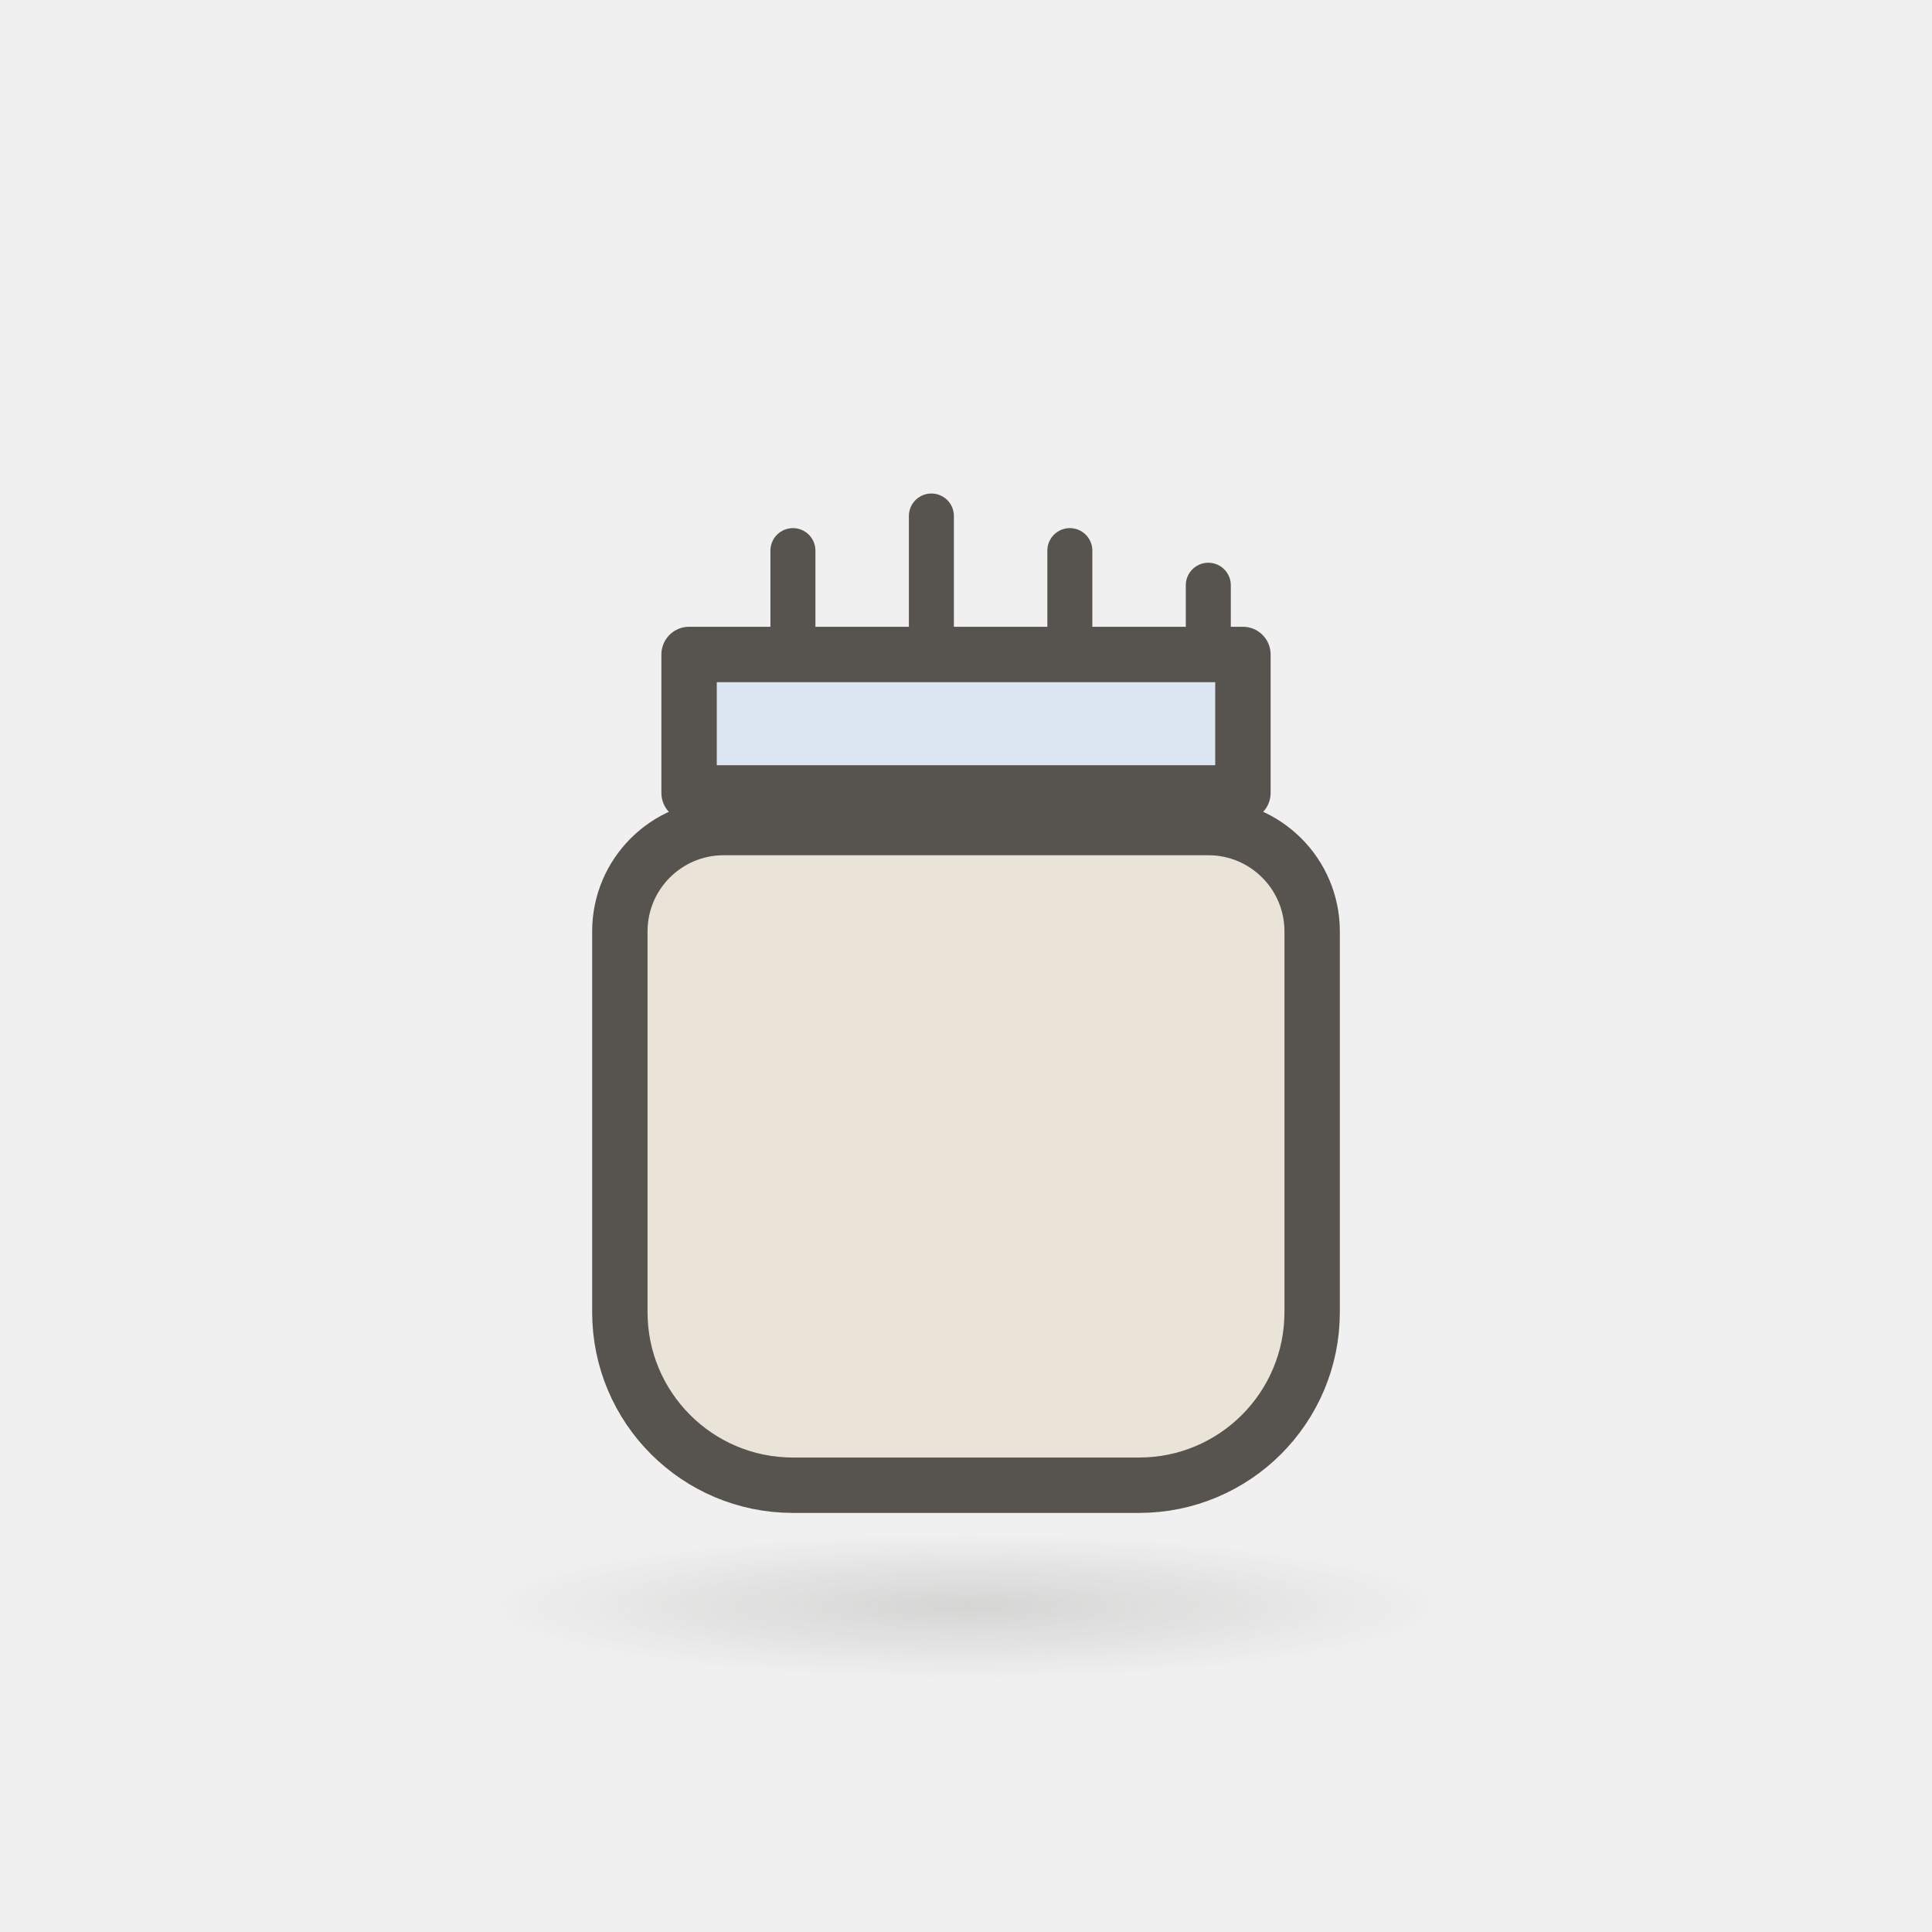
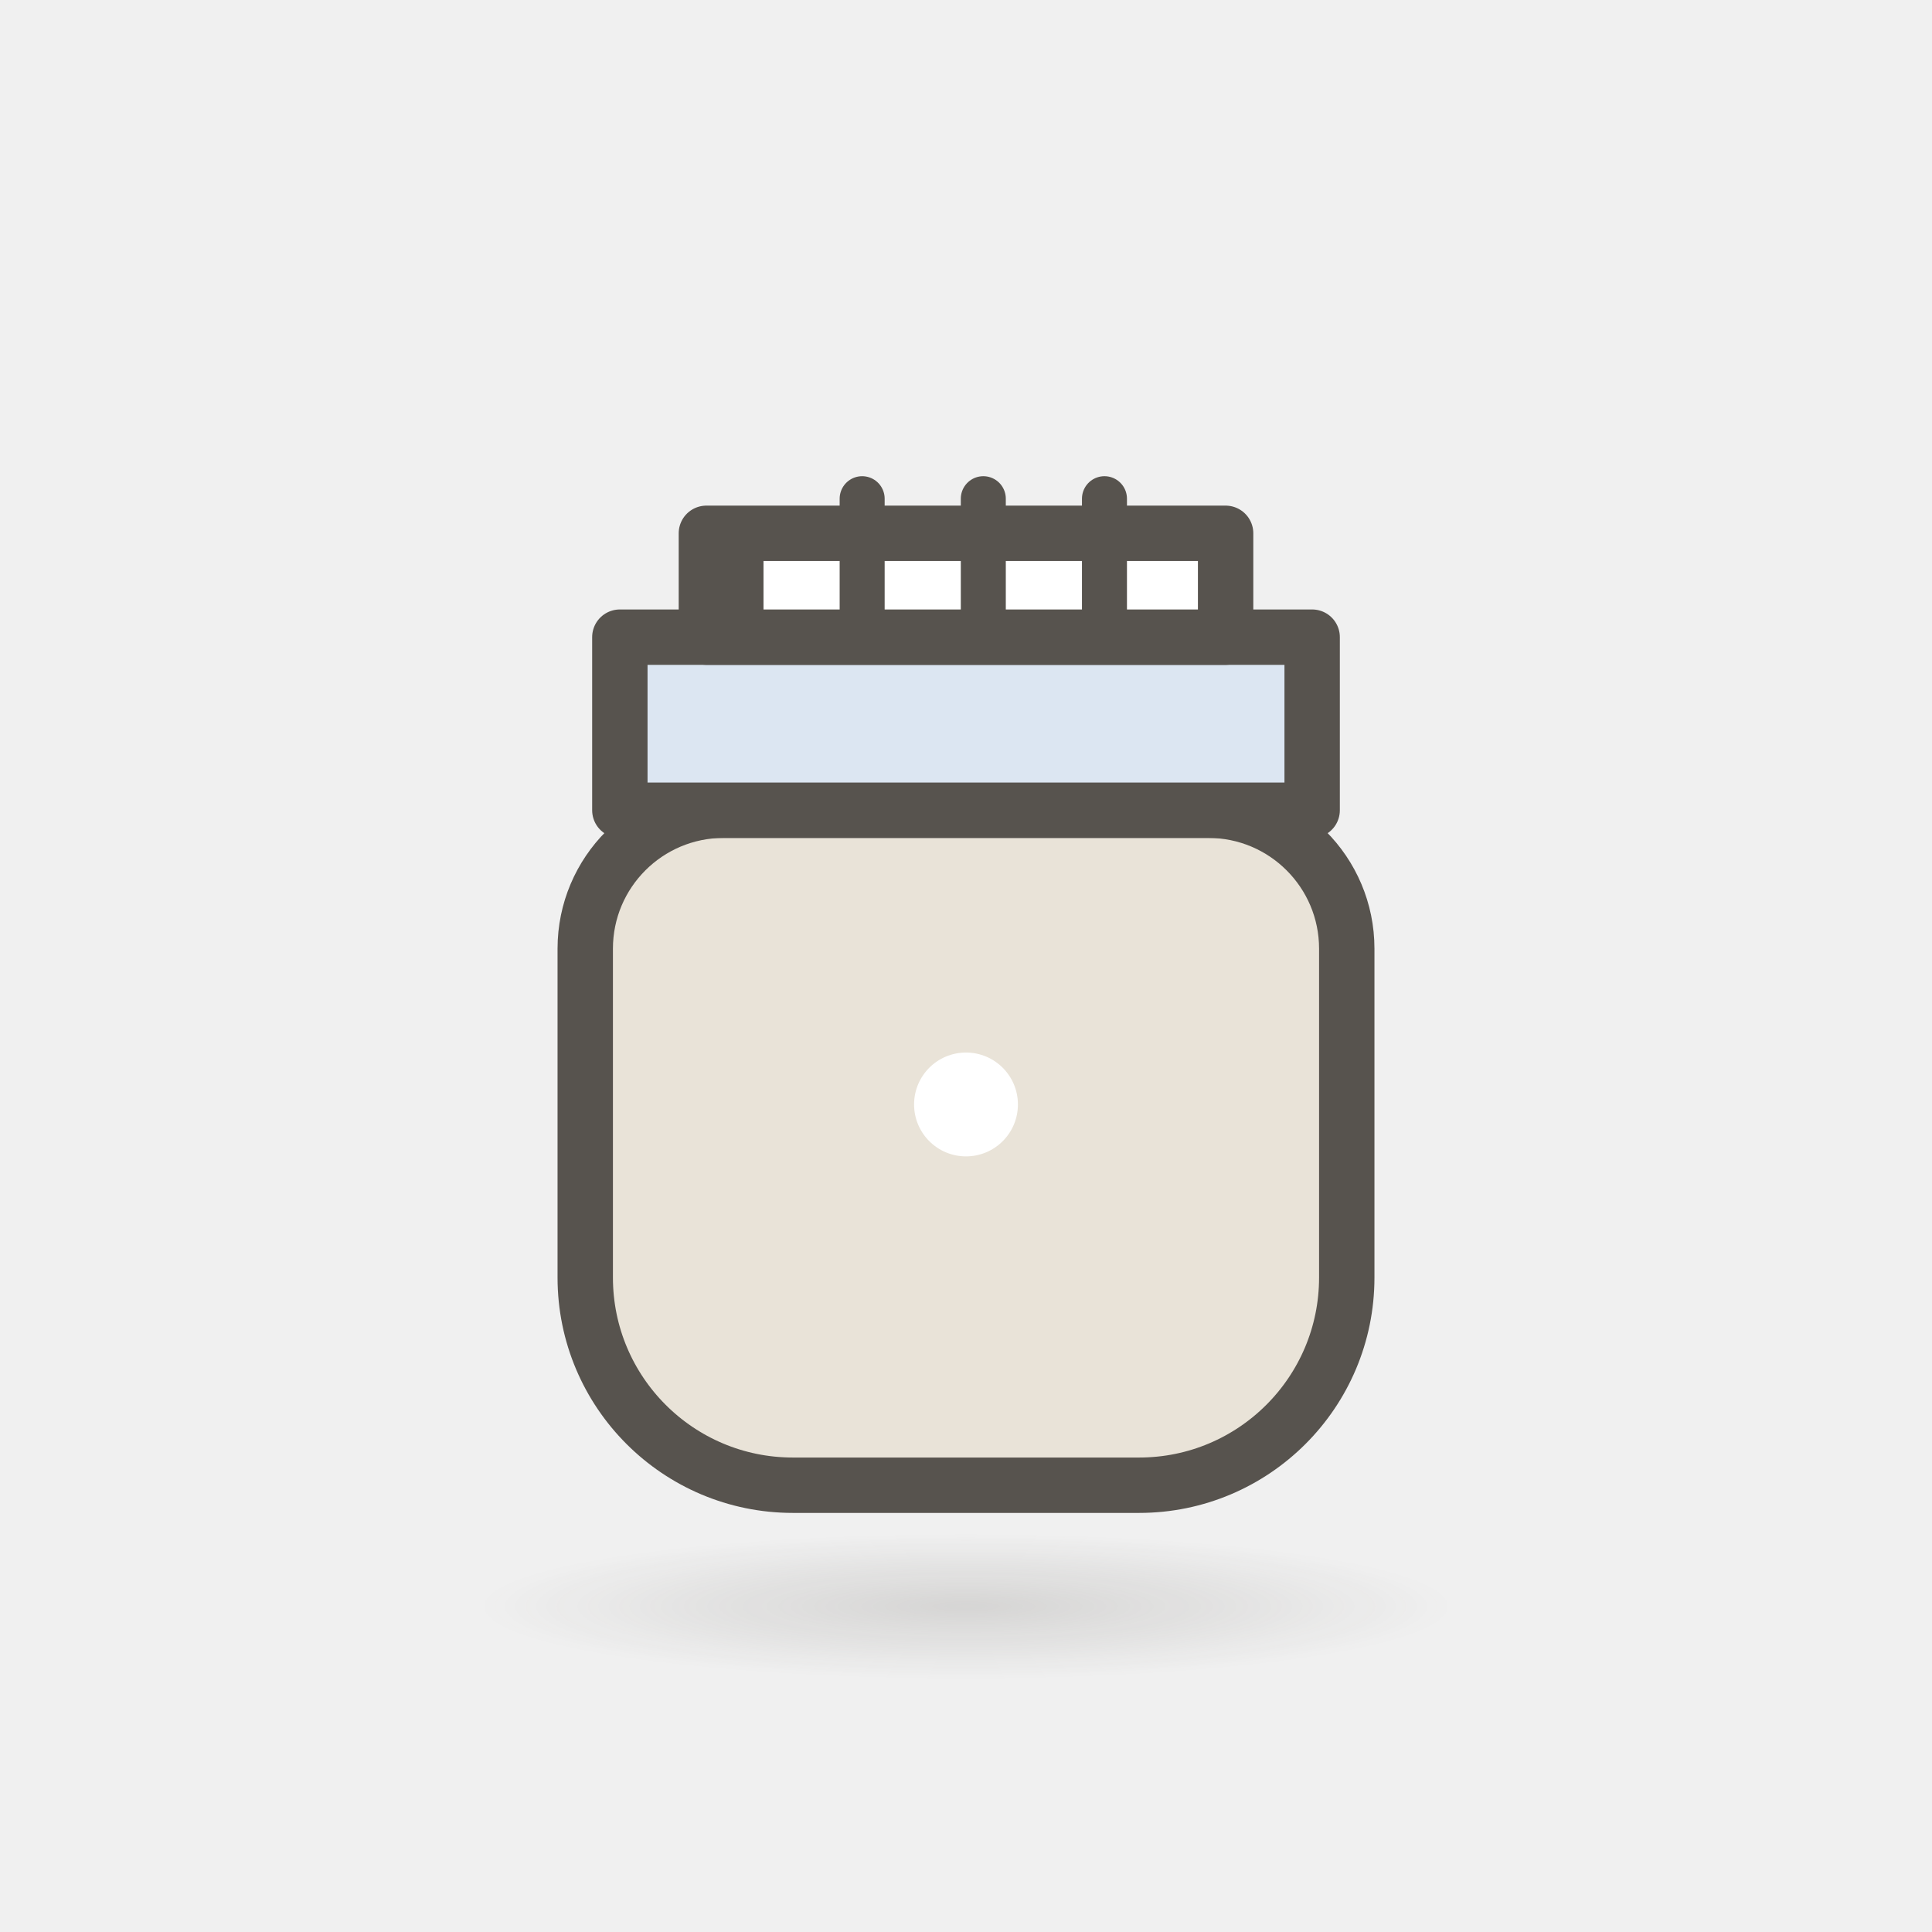
<svg xmlns="http://www.w3.org/2000/svg" viewBox="0 0 96 96" fill="none" stroke-linecap="round" stroke-linejoin="round">
  <g transform="translate(48 48) scale(0.86) translate(-48 -48)">
    <defs>
      <radialGradient id="sh">
        <stop offset="0" stop-color="#57534E" stop-opacity="0.17" />
        <stop offset="0.62" stop-color="#57534E" stop-opacity="0.07" />
        <stop offset="1" stop-color="#57534E" stop-opacity="0" />
      </radialGradient>
    </defs>
    <ellipse cx="48" cy="85" rx="28" ry="4.2" fill="url(#sh)" />
    <g stroke="#57534E" stroke-width="3.2">
-       <path d="M34 40h28a6 6 0 0 1 6 6v22a10 10 0 0 1-10 10H38a10 10 0 0 1-10-10V46a6 6 0 0 1 6-6z" fill="#E9E3D8" />
-       <path d="M32 30h32v8H32z" fill="#DCE6F2" />
-       <path d="M38 24v6M46 22v8M54 24v6M62 26v4" stroke-width="2.6" />
+       <path d="M34 39h28a8 8 0 0 1 8 8v19a12 12 0 0 1-12 12H38a12 12 0 0 1-12-12V47a8 8 0 0 1 8-8z" fill="#E9E3D8" />
+       <path d="M28 29h40v10H28z" fill="#DCE6F2" />
+       <path d="M33 23h30v6H33z" fill="#FFFFFF" />
+       <path d="M35 23v6M42 21v8M49 21v8M56 21v8M63 23v6" stroke-width="2.6" />
+       <circle cx="48" cy="56" r="3" fill="#FFFFFF" stroke="none" />
    </g>
  </g>
</svg>
